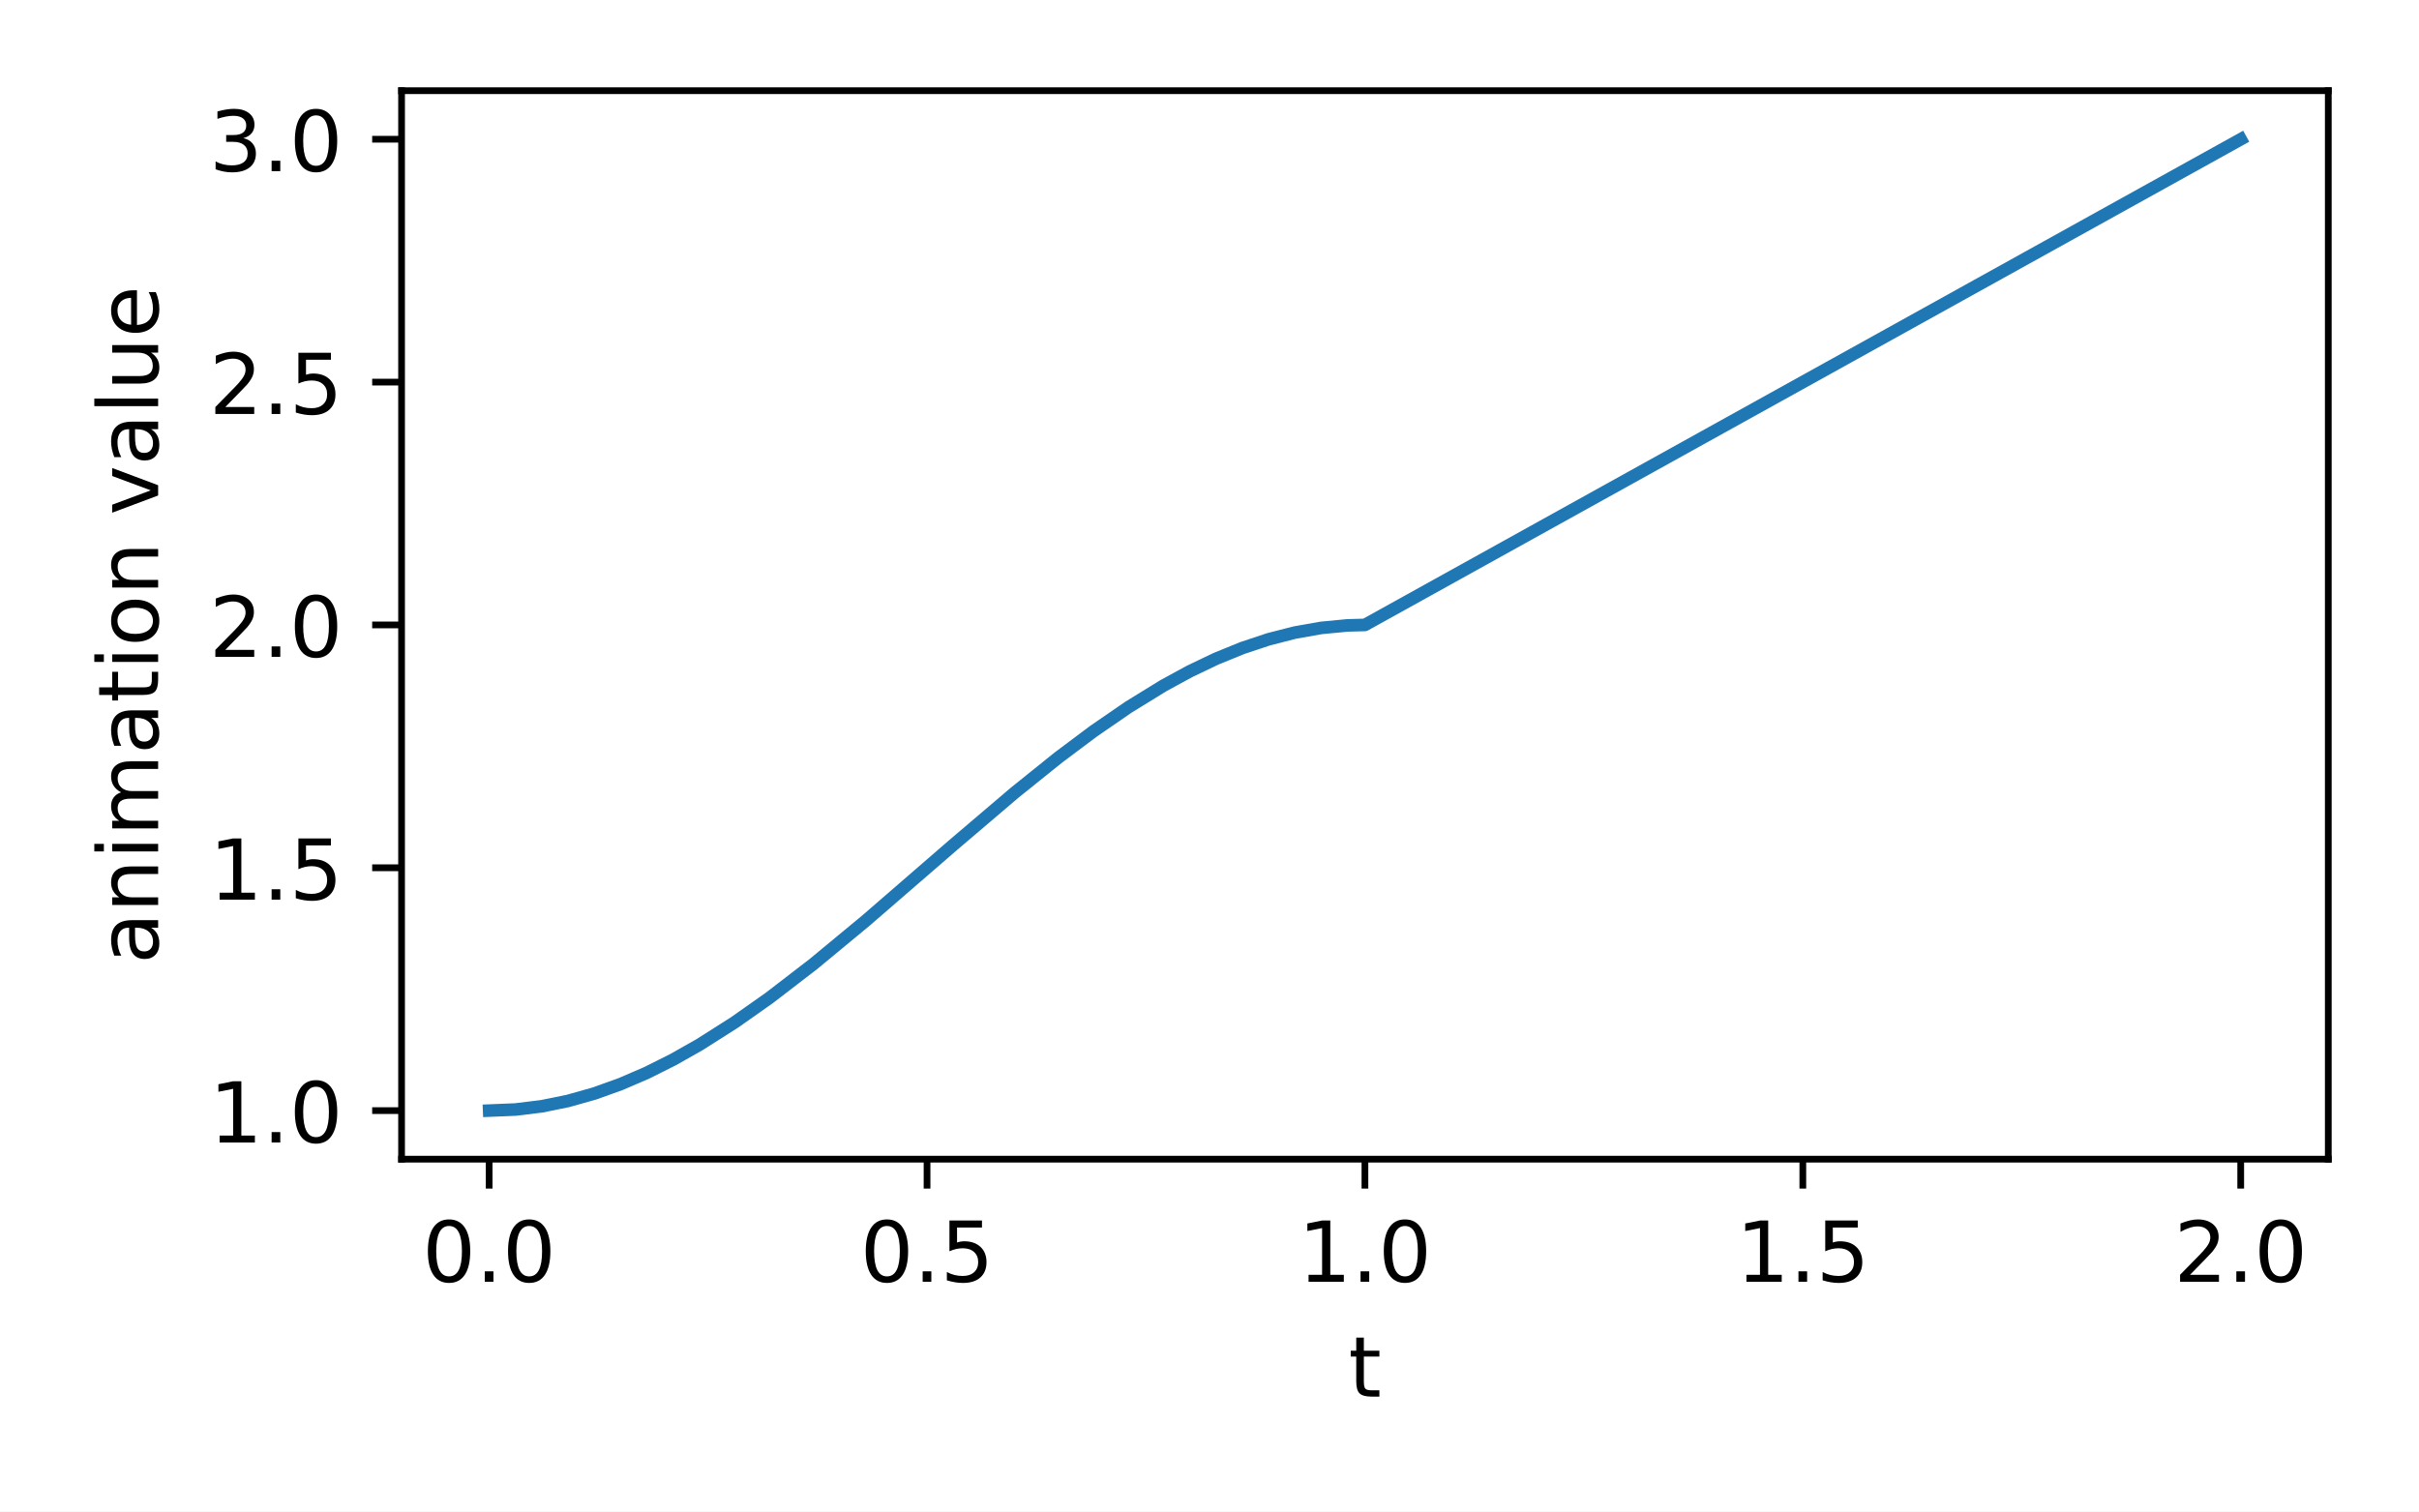
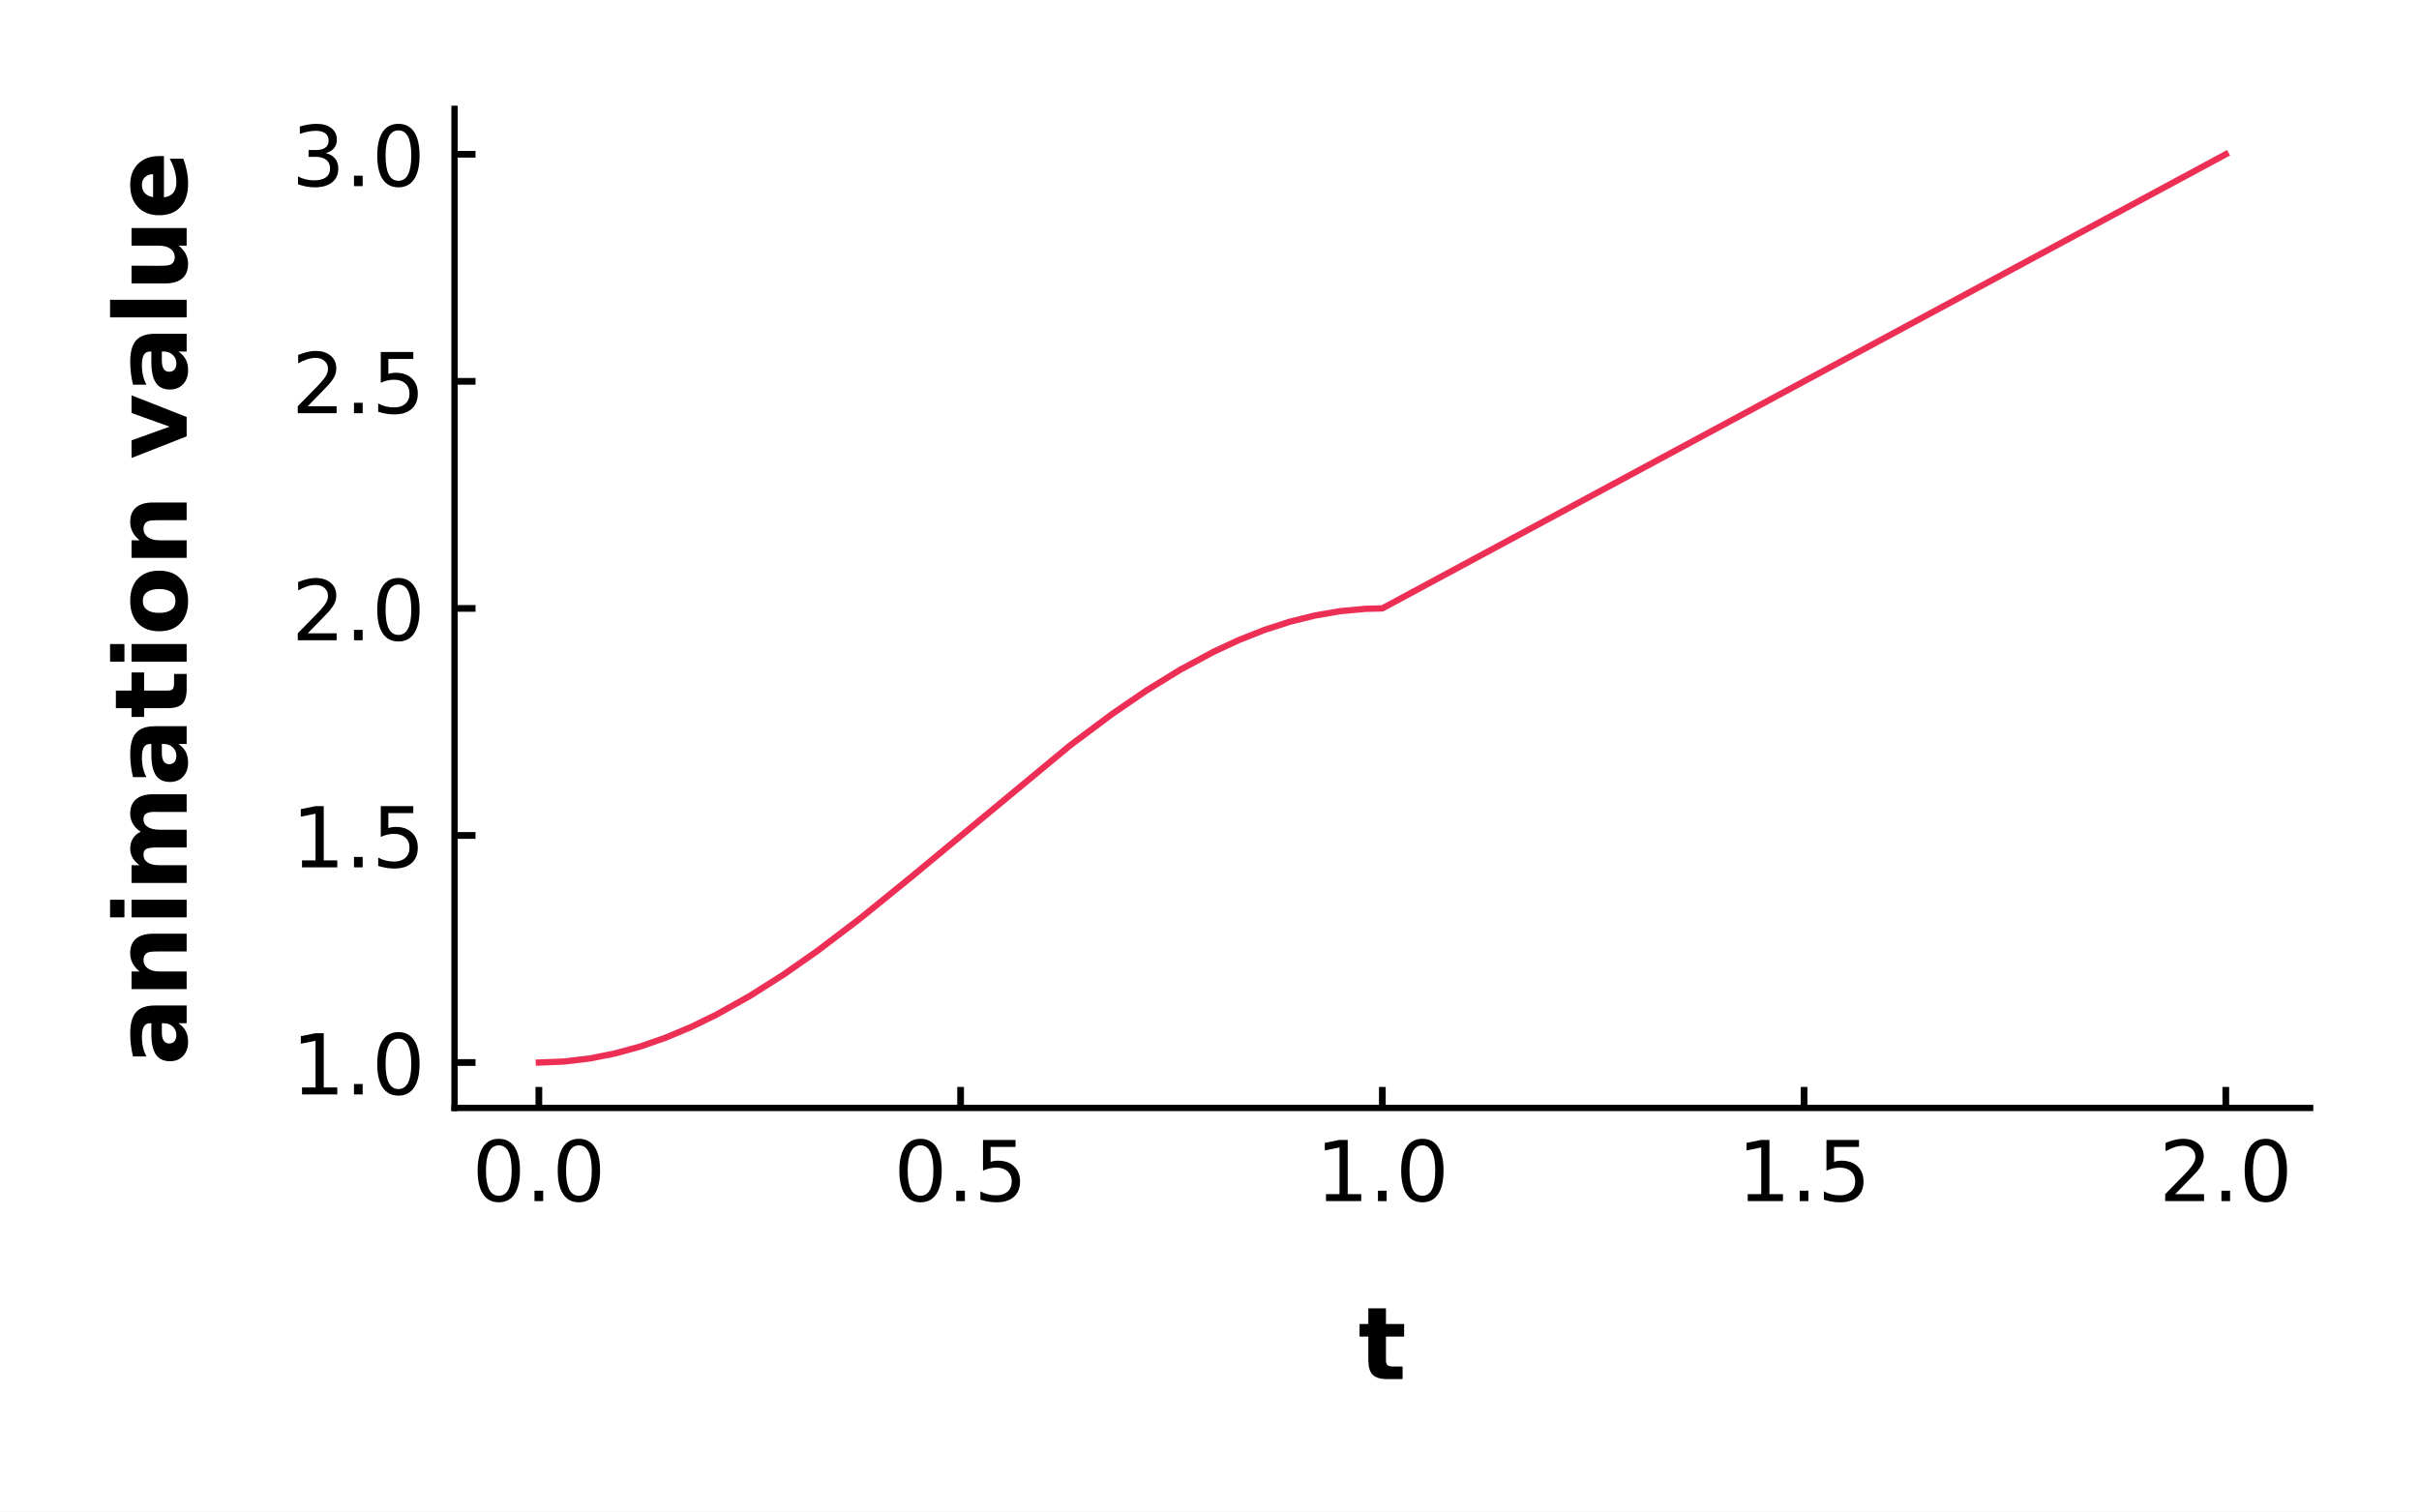
<svg xmlns="http://www.w3.org/2000/svg" xmlns:xlink="http://www.w3.org/1999/xlink" height="180pt" version="1.1" viewBox="0 0 288 180" width="288pt">
  <defs>
    <style type="text/css">
*{stroke-linecap:butt;stroke-linejoin:round;}
  </style>
  </defs>
  <g id="figure_1">
    <g id="patch_1">
      <path d="M 0 180  L 288 180  L 288 0  L 0 0  z " style="fill:#ffffff;" />
    </g>
    <g id="axes_1">
      <g id="patch_2">
-         <path d="M 47.81 138.04  L 277.2 138.04  L 277.2 10.8  L 47.81 10.8  z " style="fill:#ffffff;" />
+         <path d="M 54.115 131.94  L 275.04 131.94  L 275.04 12.96  L 54.115 12.96  z " style="fill:#ffffff;" />
      </g>
      <g id="matplotlib.axis_1">
        <g id="xtick_1">
          <g id="line2d_1">
            <defs>
-               <path d="M 0 0  L 0 3.5  " id="mb5f643ccf2" style="stroke:#000000;stroke-width:0.8;" />
-             </defs>
-             <g>
-               <use style="stroke:#000000;stroke-width:0.8;" x="58.237" xlink:href="#mb5f643ccf2" y="138.04" />
+               <path d="M 0 0  L 0 -2.5  " id="mcdd245804c" style="stroke:#000000;stroke-width:0.8;" />
+             </defs>
+             <g>
+               <use style="stroke:#000000;stroke-width:0.8;" x="64.157" xlink:href="#mcdd245804c" y="131.94" />
            </g>
          </g>
          <g id="text_1">
            <defs>
              <path d="M 31.781 66.406  Q 24.172 66.406 20.328 58.906  Q 16.5 51.422 16.5 36.375  Q 16.5 21.391 20.328 13.891  Q 24.172 6.391 31.781 6.391  Q 39.453 6.391 43.281 13.891  Q 47.125 21.391 47.125 36.375  Q 47.125 51.422 43.281 58.906  Q 39.453 66.406 31.781 66.406  z M 31.781 74.219  Q 44.047 74.219 50.516 64.516  Q 56.984 54.828 56.984 36.375  Q 56.984 17.969 50.516 8.266  Q 44.047 -1.422 31.781 -1.422  Q 19.531 -1.422 13.062 8.266  Q 6.594 17.969 6.594 36.375  Q 6.594 54.828 13.062 64.516  Q 19.531 74.219 31.781 74.219  z " id="DejaVuSans-48" />
              <path d="M 10.688 12.406  L 21 12.406  L 21 0  L 10.688 0  z " id="DejaVuSans-46" />
            </defs>
-             <g transform="translate(50.28526 152.6384)scale(0.1 -0.1)">
+             <g transform="translate(56.20823 143.0354)scale(0.09996 -0.09996)">
              <use xlink:href="#DejaVuSans-48" />
              <use x="63.623" xlink:href="#DejaVuSans-46" />
              <use x="95.41" xlink:href="#DejaVuSans-48" />
            </g>
          </g>
        </g>
        <g id="xtick_2">
          <g id="line2d_2">
            <g>
-               <use style="stroke:#000000;stroke-width:0.8;" x="110.371" xlink:href="#mb5f643ccf2" y="138.04" />
+               <use style="stroke:#000000;stroke-width:0.8;" x="114.367" xlink:href="#mcdd245804c" y="131.94" />
            </g>
          </g>
          <g id="text_2">
            <defs>
              <path d="M 10.797 72.906  L 49.516 72.906  L 49.516 64.594  L 19.828 64.594  L 19.828 46.734  Q 21.969 47.469 24.109 47.828  Q 26.266 48.188 28.422 48.188  Q 40.625 48.188 47.75 41.5  Q 54.891 34.812 54.891 23.391  Q 54.891 11.625 47.562 5.094  Q 40.234 -1.422 26.906 -1.422  Q 22.312 -1.422 17.547 -0.641  Q 12.797 0.141 7.719 1.703  L 7.719 11.625  Q 12.109 9.234 16.797 8.062  Q 21.484 6.891 26.703 6.891  Q 35.156 6.891 40.078 11.328  Q 45.016 15.766 45.016 23.391  Q 45.016 31 40.078 35.438  Q 35.156 39.891 26.703 39.891  Q 22.75 39.891 18.812 39.016  Q 14.891 38.141 10.797 36.281  z " id="DejaVuSans-53" />
            </defs>
-             <g transform="translate(102.4193 152.6384)scale(0.1 -0.1)">
+             <g transform="translate(106.4186 143.0354)scale(0.09996 -0.09996)">
              <use xlink:href="#DejaVuSans-48" />
              <use x="63.623" xlink:href="#DejaVuSans-46" />
              <use x="95.41" xlink:href="#DejaVuSans-53" />
            </g>
          </g>
        </g>
        <g id="xtick_3">
          <g id="line2d_3">
            <g>
-               <use style="stroke:#000000;stroke-width:0.8;" x="162.505" xlink:href="#mb5f643ccf2" y="138.04" />
+               <use style="stroke:#000000;stroke-width:0.8;" x="164.577" xlink:href="#mcdd245804c" y="131.94" />
            </g>
          </g>
          <g id="text_3">
            <defs>
              <path d="M 12.406 8.297  L 28.516 8.297  L 28.516 63.922  L 10.984 60.406  L 10.984 69.391  L 28.422 72.906  L 38.281 72.906  L 38.281 8.297  L 54.391 8.297  L 54.391 0  L 12.406 0  z " id="DejaVuSans-49" />
            </defs>
-             <g transform="translate(154.5534 152.6384)scale(0.1 -0.1)">
+             <g transform="translate(156.6289 143.0354)scale(0.09996 -0.09996)">
              <use xlink:href="#DejaVuSans-49" />
              <use x="63.623" xlink:href="#DejaVuSans-46" />
              <use x="95.41" xlink:href="#DejaVuSans-48" />
            </g>
          </g>
        </g>
        <g id="xtick_4">
          <g id="line2d_4">
            <g>
-               <use style="stroke:#000000;stroke-width:0.8;" x="214.639" xlink:href="#mb5f643ccf2" y="138.04" />
+               <use style="stroke:#000000;stroke-width:0.8;" x="214.788" xlink:href="#mcdd245804c" y="131.94" />
            </g>
          </g>
          <g id="text_4">
-             <g transform="translate(206.6875 152.6384)scale(0.1 -0.1)">
+             <g transform="translate(206.8392 143.0354)scale(0.09996 -0.09996)">
              <use xlink:href="#DejaVuSans-49" />
              <use x="63.623" xlink:href="#DejaVuSans-46" />
              <use x="95.41" xlink:href="#DejaVuSans-53" />
            </g>
          </g>
        </g>
        <g id="xtick_5">
          <g id="line2d_5">
            <g>
-               <use style="stroke:#000000;stroke-width:0.8;" x="266.773" xlink:href="#mb5f643ccf2" y="138.04" />
+               <use style="stroke:#000000;stroke-width:0.8;" x="264.998" xlink:href="#mcdd245804c" y="131.94" />
            </g>
          </g>
          <g id="text_5">
            <defs>
              <path d="M 19.188 8.297  L 53.609 8.297  L 53.609 0  L 7.328 0  L 7.328 8.297  Q 12.938 14.109 22.625 23.891  Q 32.328 33.688 34.812 36.531  Q 39.547 41.844 41.422 45.531  Q 43.312 49.219 43.312 52.781  Q 43.312 58.594 39.234 62.25  Q 35.156 65.922 28.609 65.922  Q 23.969 65.922 18.812 64.312  Q 13.672 62.703 7.812 59.422  L 7.812 69.391  Q 13.766 71.781 18.938 73  Q 24.125 74.219 28.422 74.219  Q 39.75 74.219 46.484 68.547  Q 53.219 62.891 53.219 53.422  Q 53.219 48.922 51.531 44.891  Q 49.859 40.875 45.406 35.406  Q 44.188 33.984 37.641 27.219  Q 31.109 20.453 19.188 8.297  z " id="DejaVuSans-50" />
            </defs>
-             <g transform="translate(258.8216 152.6384)scale(0.1 -0.1)">
+             <g transform="translate(257.0496 143.0354)scale(0.09996 -0.09996)">
              <use xlink:href="#DejaVuSans-50" />
              <use x="63.623" xlink:href="#DejaVuSans-46" />
              <use x="95.41" xlink:href="#DejaVuSans-48" />
            </g>
          </g>
        </g>
        <g id="text_6">
          <defs>
-             <path d="M 18.312 70.219  L 18.312 54.688  L 36.812 54.688  L 36.812 47.703  L 18.312 47.703  L 18.312 18.016  Q 18.312 11.328 20.141 9.422  Q 21.969 7.516 27.594 7.516  L 36.812 7.516  L 36.812 0  L 27.594 0  Q 17.188 0 13.234 3.875  Q 9.281 7.766 9.281 18.016  L 9.281 47.703  L 2.688 47.703  L 2.688 54.688  L 9.281 54.688  L 9.281 70.219  z " id="DejaVuSans-116" />
+             <path d="M 27.484 70.219  L 27.484 54.688  L 45.516 54.688  L 45.516 42.188  L 27.484 42.188  L 27.484 19  Q 27.484 15.188 29 13.844  Q 30.516 12.5 35.016 12.5  L 44 12.5  L 44 0  L 29 0  Q 18.656 0 14.328 4.312  Q 10.016 8.641 10.016 19  L 10.016 42.188  L 1.312 42.188  L 1.312 54.688  L 10.016 54.688  L 10.016 70.219  z " id="DejaVuSans-Bold-116" />
          </defs>
-           <g transform="translate(160.5448 166.3166)scale(0.1 -0.1)">
-             <use xlink:href="#DejaVuSans-116" />
+           <g transform="translate(161.7095 164.2324)scale(0.12 -0.12)">
+             <use xlink:href="#DejaVuSans-Bold-116" />
          </g>
        </g>
      </g>
      <g id="matplotlib.axis_2">
        <g id="ytick_1">
          <g id="line2d_6">
            <defs>
-               <path d="M 0 0  L -3.5 0  " id="m7f63c499b4" style="stroke:#000000;stroke-width:0.8;" />
-             </defs>
-             <g>
-               <use style="stroke:#000000;stroke-width:0.8;" x="47.81" xlink:href="#m7f63c499b4" y="132.256" />
+               <path d="M 0 0  L 2.5 0  " id="md8edbde344" style="stroke:#000000;stroke-width:0.8;" />
+             </defs>
+             <g>
+               <use style="stroke:#000000;stroke-width:0.8;" x="54.115" xlink:href="#md8edbde344" y="126.532" />
            </g>
          </g>
          <g id="text_7">
-             <g transform="translate(24.90687 136.0556)scale(0.1 -0.1)">
+             <g transform="translate(34.71778 130.3295)scale(0.09996 -0.09996)">
              <use xlink:href="#DejaVuSans-49" />
              <use x="63.623" xlink:href="#DejaVuSans-46" />
              <use x="95.41" xlink:href="#DejaVuSans-48" />
            </g>
          </g>
        </g>
        <g id="ytick_2">
          <g id="line2d_7">
            <g>
-               <use style="stroke:#000000;stroke-width:0.8;" x="47.81" xlink:href="#m7f63c499b4" y="103.338" />
+               <use style="stroke:#000000;stroke-width:0.8;" x="54.115" xlink:href="#md8edbde344" y="99.491" />
            </g>
          </g>
          <g id="text_8">
-             <g transform="translate(24.90687 107.1374)scale(0.1 -0.1)">
+             <g transform="translate(34.71778 103.2886)scale(0.09996 -0.09996)">
              <use xlink:href="#DejaVuSans-49" />
              <use x="63.623" xlink:href="#DejaVuSans-46" />
              <use x="95.41" xlink:href="#DejaVuSans-53" />
            </g>
          </g>
        </g>
        <g id="ytick_3">
          <g id="line2d_8">
            <g>
-               <use style="stroke:#000000;stroke-width:0.8;" x="47.81" xlink:href="#m7f63c499b4" y="74.42" />
+               <use style="stroke:#000000;stroke-width:0.8;" x="54.115" xlink:href="#md8edbde344" y="72.45" />
            </g>
          </g>
          <g id="text_9">
-             <g transform="translate(24.90687 78.21922)scale(0.1 -0.1)">
+             <g transform="translate(34.71778 76.2477)scale(0.09996 -0.09996)">
              <use xlink:href="#DejaVuSans-50" />
              <use x="63.623" xlink:href="#DejaVuSans-46" />
              <use x="95.41" xlink:href="#DejaVuSans-48" />
            </g>
          </g>
        </g>
        <g id="ytick_4">
          <g id="line2d_9">
            <g>
-               <use style="stroke:#000000;stroke-width:0.8;" x="47.81" xlink:href="#m7f63c499b4" y="45.502" />
+               <use style="stroke:#000000;stroke-width:0.8;" x="54.115" xlink:href="#md8edbde344" y="45.409" />
            </g>
          </g>
          <g id="text_10">
-             <g transform="translate(24.90687 49.30104)scale(0.1 -0.1)">
+             <g transform="translate(34.71778 49.20679)scale(0.09996 -0.09996)">
              <use xlink:href="#DejaVuSans-50" />
              <use x="63.623" xlink:href="#DejaVuSans-46" />
              <use x="95.41" xlink:href="#DejaVuSans-53" />
            </g>
          </g>
        </g>
        <g id="ytick_5">
          <g id="line2d_10">
            <g>
-               <use style="stroke:#000000;stroke-width:0.8;" x="47.81" xlink:href="#m7f63c499b4" y="16.584" />
+               <use style="stroke:#000000;stroke-width:0.8;" x="54.115" xlink:href="#md8edbde344" y="18.368" />
            </g>
          </g>
          <g id="text_11">
            <defs>
              <path d="M 40.578 39.312  Q 47.656 37.797 51.625 33  Q 55.609 28.219 55.609 21.188  Q 55.609 10.406 48.188 4.484  Q 40.766 -1.422 27.094 -1.422  Q 22.516 -1.422 17.656 -0.516  Q 12.797 0.391 7.625 2.203  L 7.625 11.719  Q 11.719 9.328 16.594 8.109  Q 21.484 6.891 26.812 6.891  Q 36.078 6.891 40.938 10.547  Q 45.797 14.203 45.797 21.188  Q 45.797 27.641 41.281 31.266  Q 36.766 34.906 28.719 34.906  L 20.219 34.906  L 20.219 43.016  L 29.109 43.016  Q 36.375 43.016 40.234 45.922  Q 44.094 48.828 44.094 54.297  Q 44.094 59.906 40.109 62.906  Q 36.141 65.922 28.719 65.922  Q 24.656 65.922 20.016 65.031  Q 15.375 64.156 9.812 62.312  L 9.812 71.094  Q 15.438 72.656 20.344 73.438  Q 25.25 74.219 29.594 74.219  Q 40.828 74.219 47.359 69.109  Q 53.906 64.016 53.906 55.328  Q 53.906 49.266 50.438 45.094  Q 46.969 40.922 40.578 39.312  z " id="DejaVuSans-51" />
            </defs>
-             <g transform="translate(24.90687 20.38285)scale(0.1 -0.1)">
+             <g transform="translate(34.71778 22.16588)scale(0.09996 -0.09996)">
              <use xlink:href="#DejaVuSans-51" />
              <use x="63.623" xlink:href="#DejaVuSans-46" />
              <use x="95.41" xlink:href="#DejaVuSans-48" />
            </g>
          </g>
        </g>
        <g id="text_12">
          <defs>
-             <path d="M 34.281 27.484  Q 23.391 27.484 19.188 25  Q 14.984 22.516 14.984 16.5  Q 14.984 11.719 18.141 8.906  Q 21.297 6.109 26.703 6.109  Q 34.188 6.109 38.703 11.406  Q 43.219 16.703 43.219 25.484  L 43.219 27.484  z M 52.203 31.203  L 52.203 0  L 43.219 0  L 43.219 8.297  Q 40.141 3.328 35.547 0.953  Q 30.953 -1.422 24.312 -1.422  Q 15.922 -1.422 10.953 3.297  Q 6 8.016 6 15.922  Q 6 25.141 12.172 29.828  Q 18.359 34.516 30.609 34.516  L 43.219 34.516  L 43.219 35.406  Q 43.219 41.609 39.141 45  Q 35.062 48.391 27.688 48.391  Q 23 48.391 18.547 47.266  Q 14.109 46.141 10.016 43.891  L 10.016 52.203  Q 14.938 54.109 19.578 55.047  Q 24.219 56 28.609 56  Q 40.484 56 46.344 49.844  Q 52.203 43.703 52.203 31.203  z " id="DejaVuSans-97" />
-             <path d="M 54.891 33.016  L 54.891 0  L 45.906 0  L 45.906 32.719  Q 45.906 40.484 42.875 44.328  Q 39.844 48.188 33.797 48.188  Q 26.516 48.188 22.312 43.547  Q 18.109 38.922 18.109 30.906  L 18.109 0  L 9.078 0  L 9.078 54.688  L 18.109 54.688  L 18.109 46.188  Q 21.344 51.125 25.703 53.562  Q 30.078 56 35.797 56  Q 45.219 56 50.047 50.172  Q 54.891 44.344 54.891 33.016  z " id="DejaVuSans-110" />
-             <path d="M 9.422 54.688  L 18.406 54.688  L 18.406 0  L 9.422 0  z M 9.422 75.984  L 18.406 75.984  L 18.406 64.594  L 9.422 64.594  z " id="DejaVuSans-105" />
-             <path d="M 52 44.188  Q 55.375 50.25 60.062 53.125  Q 64.75 56 71.094 56  Q 79.641 56 84.281 50.016  Q 88.922 44.047 88.922 33.016  L 88.922 0  L 79.891 0  L 79.891 32.719  Q 79.891 40.578 77.094 44.375  Q 74.312 48.188 68.609 48.188  Q 61.625 48.188 57.562 43.547  Q 53.516 38.922 53.516 30.906  L 53.516 0  L 44.484 0  L 44.484 32.719  Q 44.484 40.625 41.703 44.406  Q 38.922 48.188 33.109 48.188  Q 26.219 48.188 22.156 43.531  Q 18.109 38.875 18.109 30.906  L 18.109 0  L 9.078 0  L 9.078 54.688  L 18.109 54.688  L 18.109 46.188  Q 21.188 51.219 25.484 53.609  Q 29.781 56 35.688 56  Q 41.656 56 45.828 52.969  Q 50 49.953 52 44.188  z " id="DejaVuSans-109" />
-             <path d="M 30.609 48.391  Q 23.391 48.391 19.188 42.75  Q 14.984 37.109 14.984 27.297  Q 14.984 17.484 19.156 11.844  Q 23.344 6.203 30.609 6.203  Q 37.797 6.203 41.984 11.859  Q 46.188 17.531 46.188 27.297  Q 46.188 37.016 41.984 42.703  Q 37.797 48.391 30.609 48.391  z M 30.609 56  Q 42.328 56 49.016 48.375  Q 55.719 40.766 55.719 27.297  Q 55.719 13.875 49.016 6.219  Q 42.328 -1.422 30.609 -1.422  Q 18.844 -1.422 12.172 6.219  Q 5.516 13.875 5.516 27.297  Q 5.516 40.766 12.172 48.375  Q 18.844 56 30.609 56  z " id="DejaVuSans-111" />
-             <path id="DejaVuSans-32" />
-             <path d="M 2.984 54.688  L 12.5 54.688  L 29.594 8.797  L 46.688 54.688  L 56.203 54.688  L 35.688 0  L 23.484 0  z " id="DejaVuSans-118" />
-             <path d="M 9.422 75.984  L 18.406 75.984  L 18.406 0  L 9.422 0  z " id="DejaVuSans-108" />
-             <path d="M 8.5 21.578  L 8.5 54.688  L 17.484 54.688  L 17.484 21.922  Q 17.484 14.156 20.5 10.266  Q 23.531 6.391 29.594 6.391  Q 36.859 6.391 41.078 11.031  Q 45.312 15.672 45.312 23.688  L 45.312 54.688  L 54.297 54.688  L 54.297 0  L 45.312 0  L 45.312 8.406  Q 42.047 3.422 37.719 1  Q 33.406 -1.422 27.688 -1.422  Q 18.266 -1.422 13.375 4.438  Q 8.5 10.297 8.5 21.578  z M 31.109 56  z " id="DejaVuSans-117" />
-             <path d="M 56.203 29.594  L 56.203 25.203  L 14.891 25.203  Q 15.484 15.922 20.484 11.062  Q 25.484 6.203 34.422 6.203  Q 39.594 6.203 44.453 7.469  Q 49.312 8.734 54.109 11.281  L 54.109 2.781  Q 49.266 0.734 44.188 -0.344  Q 39.109 -1.422 33.891 -1.422  Q 20.797 -1.422 13.156 6.188  Q 5.516 13.812 5.516 26.812  Q 5.516 40.234 12.766 48.109  Q 20.016 56 32.328 56  Q 43.359 56 49.781 48.891  Q 56.203 41.797 56.203 29.594  z M 47.219 32.234  Q 47.125 39.594 43.094 43.984  Q 39.062 48.391 32.422 48.391  Q 24.906 48.391 20.391 44.141  Q 15.875 39.891 15.188 32.172  z " id="DejaVuSans-101" />
+             <path d="M 32.906 24.609  Q 27.438 24.609 24.672 22.75  Q 21.922 20.906 21.922 17.281  Q 21.922 13.969 24.141 12.078  Q 26.375 10.203 30.328 10.203  Q 35.25 10.203 38.625 13.734  Q 42 17.281 42 22.609  L 42 24.609  z M 59.625 31.203  L 59.625 0  L 42 0  L 42 8.109  Q 38.484 3.125 34.078 0.844  Q 29.688 -1.422 23.391 -1.422  Q 14.891 -1.422 9.594 3.531  Q 4.297 8.5 4.297 16.406  Q 4.297 26.031 10.906 30.516  Q 17.531 35.016 31.688 35.016  L 42 35.016  L 42 36.375  Q 42 40.531 38.719 42.453  Q 35.453 44.391 28.516 44.391  Q 22.906 44.391 18.062 43.266  Q 13.234 42.141 9.078 39.891  L 9.078 53.219  Q 14.703 54.594 20.359 55.297  Q 26.031 56 31.688 56  Q 46.484 56 53.047 50.172  Q 59.625 44.344 59.625 31.203  z " id="DejaVuSans-Bold-97" />
+             <path d="M 63.375 33.297  L 63.375 0  L 45.797 0  L 45.797 5.422  L 45.797 25.484  Q 45.797 32.562 45.484 35.25  Q 45.172 37.938 44.391 39.203  Q 43.359 40.922 41.594 41.875  Q 39.844 42.828 37.594 42.828  Q 32.125 42.828 29 38.594  Q 25.875 34.375 25.875 26.906  L 25.875 0  L 8.406 0  L 8.406 54.688  L 25.875 54.688  L 25.875 46.688  Q 29.828 51.469 34.266 53.734  Q 38.719 56 44.094 56  Q 53.562 56 58.469 50.188  Q 63.375 44.391 63.375 33.297  z " id="DejaVuSans-Bold-110" />
+             <path d="M 8.406 54.688  L 25.875 54.688  L 25.875 0  L 8.406 0  z M 8.406 75.984  L 25.875 75.984  L 25.875 61.719  L 8.406 61.719  z " id="DejaVuSans-Bold-105" />
+             <path d="M 59.078 45.609  Q 62.406 50.688 66.969 53.344  Q 71.531 56 77 56  Q 86.422 56 91.359 50.188  Q 96.297 44.391 96.297 33.297  L 96.297 0  L 78.719 0  L 78.719 28.516  Q 78.766 29.156 78.781 29.828  Q 78.812 30.516 78.812 31.781  Q 78.812 37.594 77.094 40.203  Q 75.391 42.828 71.578 42.828  Q 66.609 42.828 63.891 38.719  Q 61.188 34.625 61.078 26.859  L 61.078 0  L 43.5 0  L 43.5 28.516  Q 43.5 37.594 41.938 40.203  Q 40.375 42.828 36.375 42.828  Q 31.344 42.828 28.609 38.703  Q 25.875 34.578 25.875 26.906  L 25.875 0  L 8.297 0  L 8.297 54.688  L 25.875 54.688  L 25.875 46.688  Q 29.109 51.312 33.281 53.656  Q 37.453 56 42.484 56  Q 48.141 56 52.484 53.266  Q 56.844 50.531 59.078 45.609  z " id="DejaVuSans-Bold-109" />
+             <path d="M 34.422 43.5  Q 28.609 43.5 25.562 39.328  Q 22.516 35.156 22.516 27.297  Q 22.516 19.438 25.562 15.25  Q 28.609 11.078 34.422 11.078  Q 40.141 11.078 43.156 15.25  Q 46.188 19.438 46.188 27.297  Q 46.188 35.156 43.156 39.328  Q 40.141 43.5 34.422 43.5  z M 34.422 56  Q 48.531 56 56.469 48.375  Q 64.406 40.766 64.406 27.297  Q 64.406 13.812 56.469 6.188  Q 48.531 -1.422 34.422 -1.422  Q 20.266 -1.422 12.281 6.188  Q 4.297 13.812 4.297 27.297  Q 4.297 40.766 12.281 48.375  Q 20.266 56 34.422 56  z " id="DejaVuSans-Bold-111" />
+             <path id="DejaVuSans-Bold-32" />
+             <path d="M 1.516 54.688  L 19 54.688  L 32.625 16.891  L 46.188 54.688  L 63.719 54.688  L 42.188 0  L 23 0  z " id="DejaVuSans-Bold-118" />
+             <path d="M 8.406 75.984  L 25.875 75.984  L 25.875 0  L 8.406 0  z " id="DejaVuSans-Bold-108" />
+             <path d="M 7.812 21.297  L 7.812 54.688  L 25.391 54.688  L 25.391 49.219  Q 25.391 44.781 25.344 38.062  Q 25.297 31.344 25.297 29.109  Q 25.297 22.516 25.641 19.609  Q 25.984 16.703 26.812 15.375  Q 27.875 13.672 29.609 12.734  Q 31.344 11.812 33.594 11.812  Q 39.062 11.812 42.188 16.016  Q 45.312 20.219 45.312 27.688  L 45.312 54.688  L 62.797 54.688  L 62.797 0  L 45.312 0  L 45.312 7.906  Q 41.359 3.125 36.938 0.844  Q 32.516 -1.422 27.203 -1.422  Q 17.719 -1.422 12.766 4.391  Q 7.812 10.203 7.812 21.297  z " id="DejaVuSans-Bold-117" />
+             <path d="M 62.984 27.484  L 62.984 22.516  L 22.125 22.516  Q 22.75 16.359 26.562 13.281  Q 30.375 10.203 37.203 10.203  Q 42.719 10.203 48.5 11.844  Q 54.297 13.484 60.406 16.797  L 60.406 3.328  Q 54.203 0.984 48 -0.219  Q 41.797 -1.422 35.594 -1.422  Q 20.75 -1.422 12.516 6.125  Q 4.297 13.672 4.297 27.297  Q 4.297 40.672 12.375 48.328  Q 20.453 56 34.625 56  Q 47.516 56 55.25 48.234  Q 62.984 40.484 62.984 27.484  z M 45.016 33.297  Q 45.016 38.281 42.109 41.328  Q 39.203 44.391 34.516 44.391  Q 29.438 44.391 26.266 41.531  Q 23.094 38.672 22.312 33.297  z " id="DejaVuSans-Bold-101" />
          </defs>
-           <g transform="translate(18.82719 114.8005)rotate(-90)scale(0.1 -0.1)">
-             <use xlink:href="#DejaVuSans-97" />
-             <use x="61.279" xlink:href="#DejaVuSans-110" />
-             <use x="124.658" xlink:href="#DejaVuSans-105" />
-             <use x="152.441" xlink:href="#DejaVuSans-109" />
-             <use x="249.854" xlink:href="#DejaVuSans-97" />
-             <use x="311.133" xlink:href="#DejaVuSans-116" />
-             <use x="350.342" xlink:href="#DejaVuSans-105" />
-             <use x="378.125" xlink:href="#DejaVuSans-111" />
-             <use x="439.307" xlink:href="#DejaVuSans-110" />
-             <use x="502.686" xlink:href="#DejaVuSans-32" />
-             <use x="534.473" xlink:href="#DejaVuSans-118" />
-             <use x="593.652" xlink:href="#DejaVuSans-97" />
-             <use x="654.932" xlink:href="#DejaVuSans-108" />
-             <use x="682.715" xlink:href="#DejaVuSans-117" />
-             <use x="746.094" xlink:href="#DejaVuSans-101" />
+           <g transform="translate(22.22216 126.8934)rotate(-90)scale(0.12 -0.12)">
+             <use xlink:href="#DejaVuSans-Bold-97" />
+             <use x="67.48" xlink:href="#DejaVuSans-Bold-110" />
+             <use x="138.672" xlink:href="#DejaVuSans-Bold-105" />
+             <use x="172.949" xlink:href="#DejaVuSans-Bold-109" />
+             <use x="277.148" xlink:href="#DejaVuSans-Bold-97" />
+             <use x="344.629" xlink:href="#DejaVuSans-Bold-116" />
+             <use x="392.432" xlink:href="#DejaVuSans-Bold-105" />
+             <use x="426.709" xlink:href="#DejaVuSans-Bold-111" />
+             <use x="495.41" xlink:href="#DejaVuSans-Bold-110" />
+             <use x="566.602" xlink:href="#DejaVuSans-Bold-32" />
+             <use x="601.416" xlink:href="#DejaVuSans-Bold-118" />
+             <use x="666.602" xlink:href="#DejaVuSans-Bold-97" />
+             <use x="734.082" xlink:href="#DejaVuSans-Bold-108" />
+             <use x="768.359" xlink:href="#DejaVuSans-Bold-117" />
+             <use x="839.551" xlink:href="#DejaVuSans-Bold-101" />
          </g>
        </g>
      </g>
      <g id="line2d_11">
-         <path clip-path="url(#pddf42c1bdb)" d="M 58.237 132.256  L 61.365 132.128  L 64.493 131.744  L 67.621 131.108  L 70.749 130.226  L 73.877 129.104  L 77.005 127.755  L 80.133 126.188  L 83.261 124.419  L 87.432 121.771  L 91.603 118.833  L 96.816 114.823  L 103.072 109.646  L 113.499 100.617  L 120.798 94.402  L 126.011 90.21  L 130.182 87.084  L 134.353 84.214  L 138.523 81.646  L 141.651 79.943  L 144.779 78.447  L 147.907 77.172  L 151.036 76.13  L 154.164 75.329  L 157.292 74.776  L 160.42 74.477  L 162.505 74.42  L 266.773 16.584  L 266.773 16.584  " style="fill:none;stroke:#1f77b4;stroke-linecap:square;stroke-width:1.5;" />
+         <path clip-path="url(#p246cbecca0)" d="M 64.157 126.532  L 67.169 126.412  L 70.182 126.053  L 73.194 125.458  L 76.207 124.633  L 79.22 123.585  L 82.232 122.322  L 85.245 120.857  L 89.262 118.612  L 93.279 116.064  L 97.295 113.256  L 102.316 109.445  L 108.342 104.558  L 127.422 88.752  L 132.443 85.002  L 136.459 82.254  L 140.476 79.779  L 144.493 77.614  L 147.506 76.216  L 150.518 75.024  L 153.531 74.049  L 156.544 73.3  L 159.556 72.783  L 162.569 72.503  L 164.577 72.45  L 264.998 18.368  L 264.998 18.368  " style="fill:none;stroke:#ed2f55;stroke-linecap:square;stroke-width:0.75;" />
      </g>
      <g id="patch_3">
-         <path d="M 47.81 138.04  L 47.81 10.8  " style="fill:none;stroke:#000000;stroke-linecap:square;stroke-linejoin:miter;stroke-width:0.8;" />
+         <path d="M 54.115 131.94  L 54.115 12.96  " style="fill:none;stroke:#000000;stroke-linecap:square;stroke-linejoin:miter;stroke-width:0.75;" />
      </g>
      <g id="patch_4">
-         <path d="M 277.2 138.04  L 277.2 10.8  " style="fill:none;stroke:#000000;stroke-linecap:square;stroke-linejoin:miter;stroke-width:0.8;" />
-       </g>
-       <g id="patch_5">
-         <path d="M 47.81 138.04  L 277.2 138.04  " style="fill:none;stroke:#000000;stroke-linecap:square;stroke-linejoin:miter;stroke-width:0.8;" />
-       </g>
-       <g id="patch_6">
-         <path d="M 47.81 10.8  L 277.2 10.8  " style="fill:none;stroke:#000000;stroke-linecap:square;stroke-linejoin:miter;stroke-width:0.8;" />
+         <path d="M 54.115 131.94  L 275.04 131.94  " style="fill:none;stroke:#000000;stroke-linecap:square;stroke-linejoin:miter;stroke-width:0.75;" />
      </g>
    </g>
  </g>
  <defs>
-     <clipPath id="pddf42c1bdb">
-       <rect height="127.24" width="229.39" x="47.81" y="10.8" />
+     <clipPath id="p246cbecca0">
+       <rect height="118.98" width="220.925" x="54.115" y="12.96" />
    </clipPath>
  </defs>
</svg>
